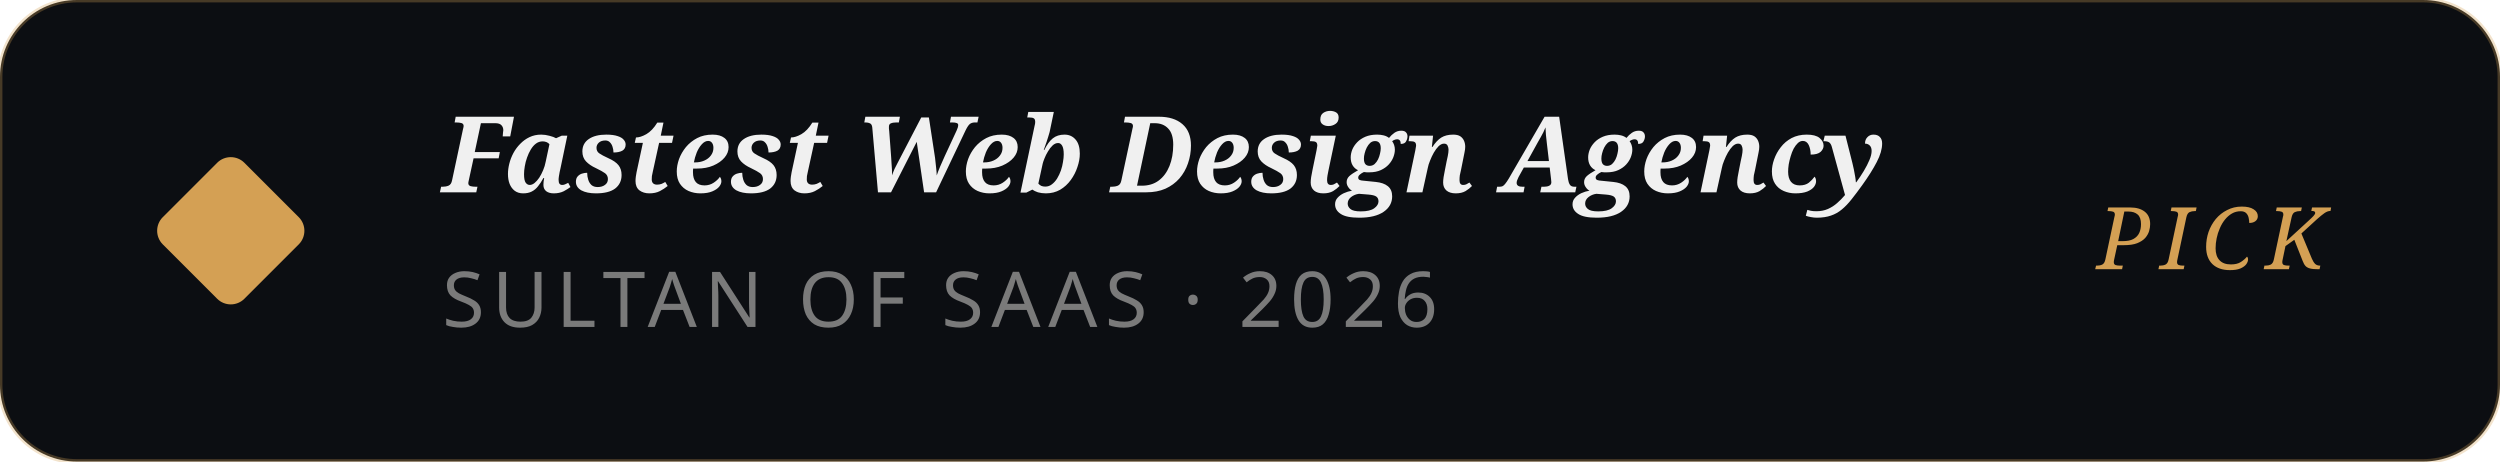
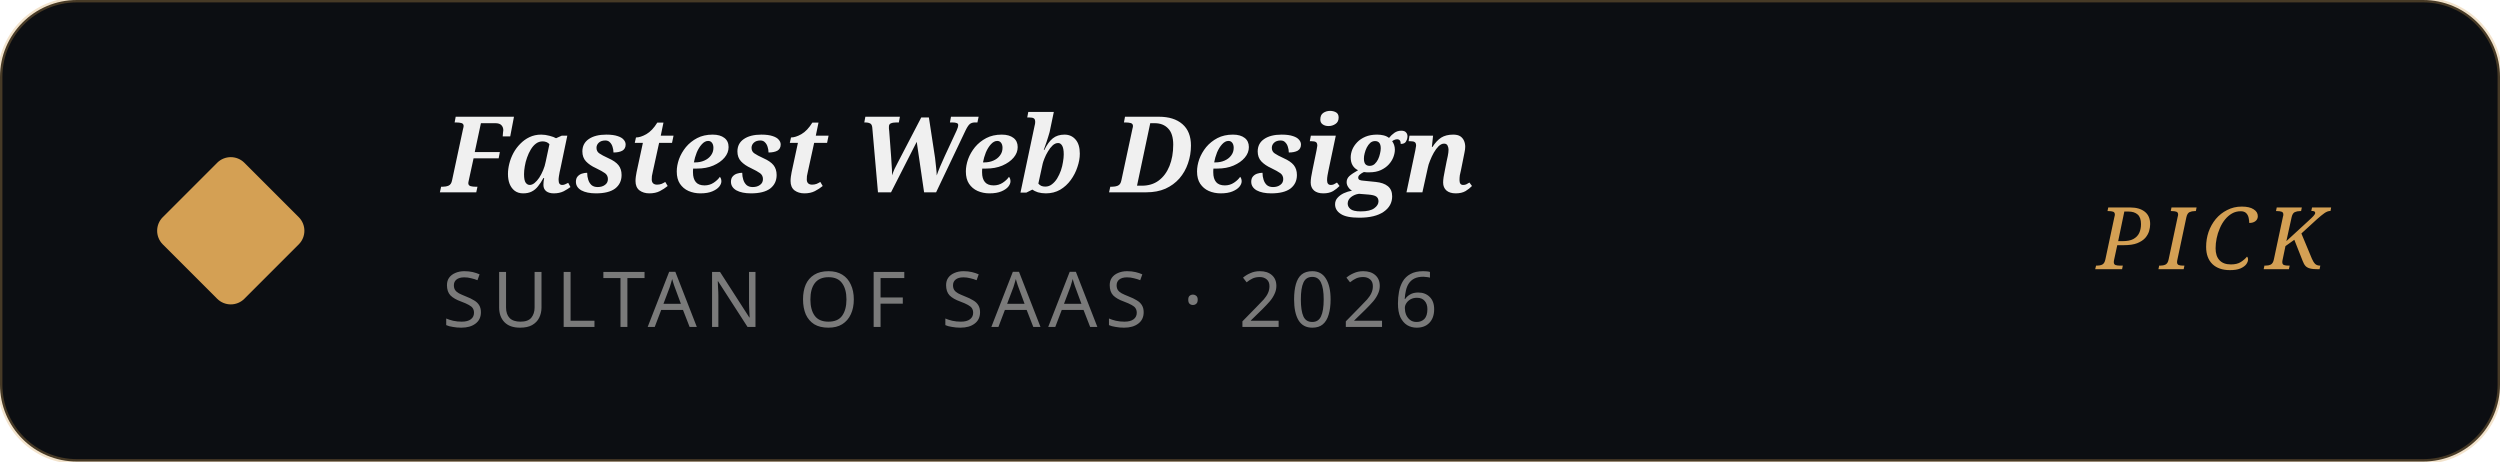
<svg xmlns="http://www.w3.org/2000/svg" viewBox="0 0 260 48" width="260" height="48">
  <rect width="260" height="48" rx="8" fill="#0C0E12" />
  <rect width="260" height="48" rx="8" fill="none" stroke="#D4A054" stroke-width="0.5" opacity="0.3" />
  <rect x="18" y="18" width="12" height="12" rx="2" fill="#D4A054" transform="rotate(45 24 24)" />
-   <text x="46" y="20" fill="#F0F0F0" font-family="'Source Serif 4', Georgia, serif" font-size="11" font-weight="700" font-style="italic">Fastest Web Design Agency</text>
+   <text x="46" y="20" fill="#F0F0F0" font-family="'Source Serif 4', Georgia, serif" font-size="11" font-weight="700" font-style="italic">Fastest Web Design</text>
  <text x="46" y="34" fill="#7A7A7A" font-family="'Outfit', system-ui, sans-serif" font-size="8" font-weight="500" letter-spacing="0.8">SULTAN OF SAAS · 2026</text>
  <text x="230" y="28" text-anchor="middle" fill="#D4A054" font-family="'Source Serif 4', Georgia, serif" font-size="9" font-style="italic" letter-spacing="1">PICK</text>
</svg>
